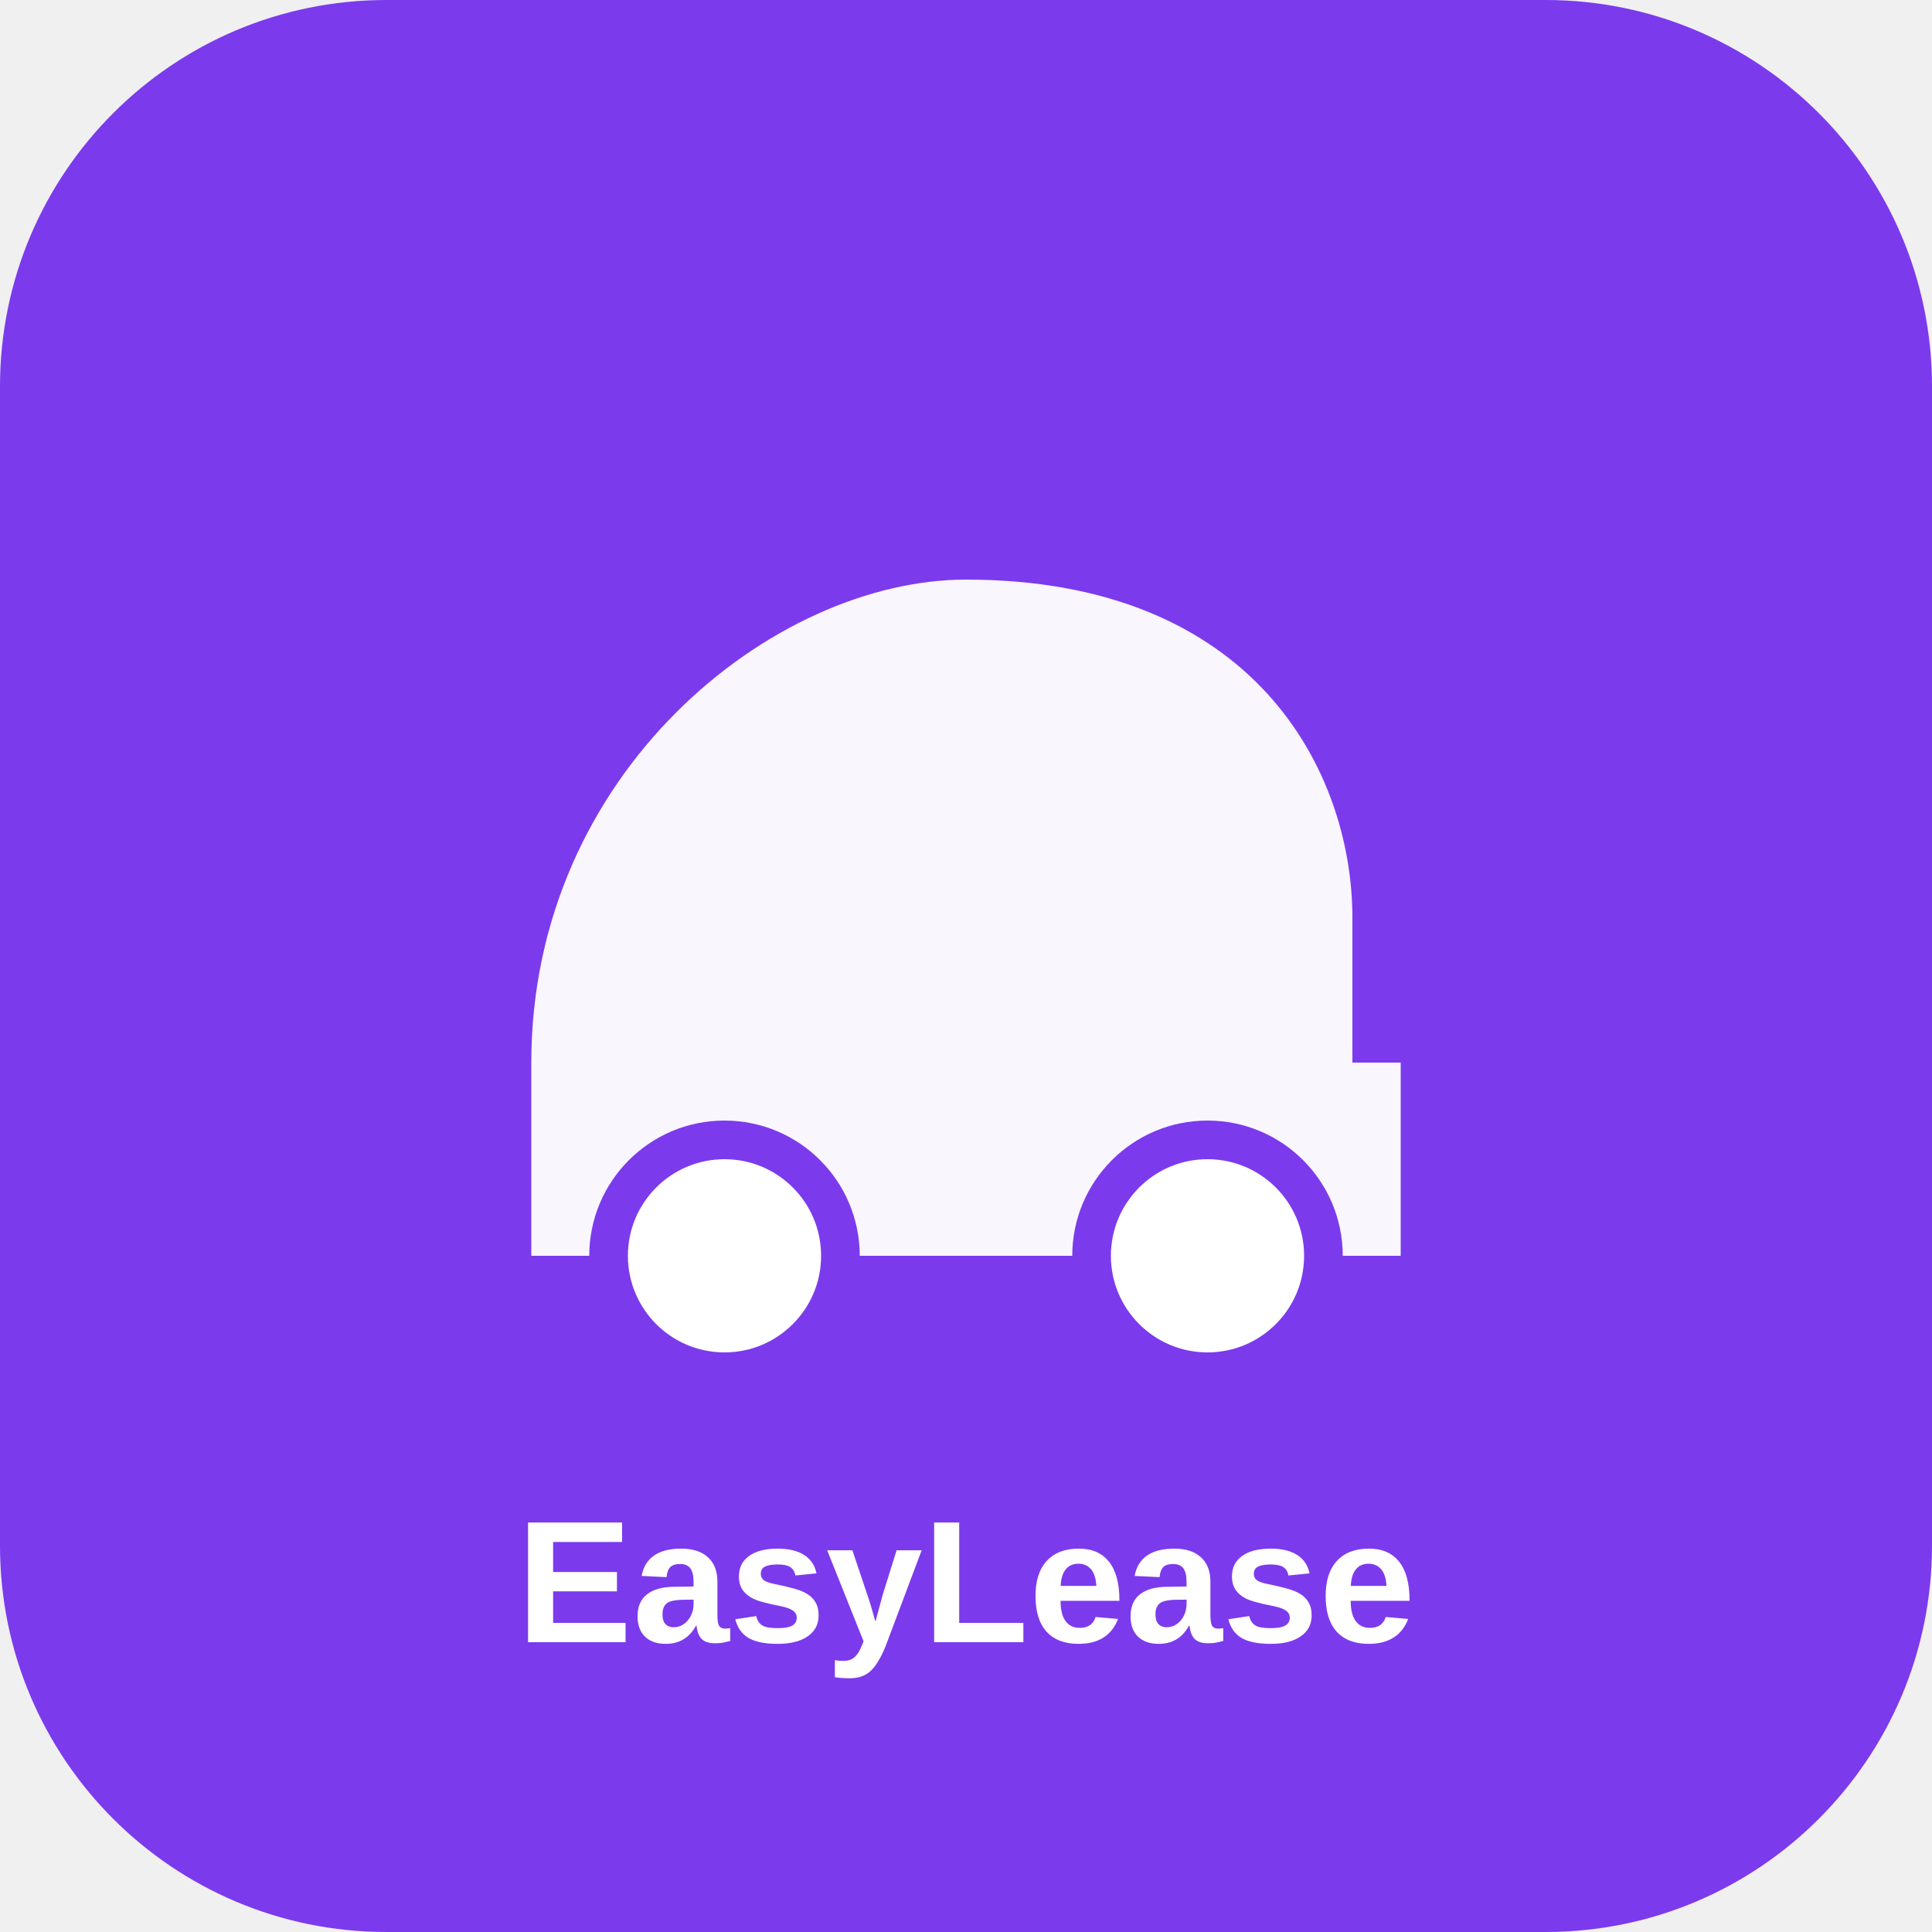
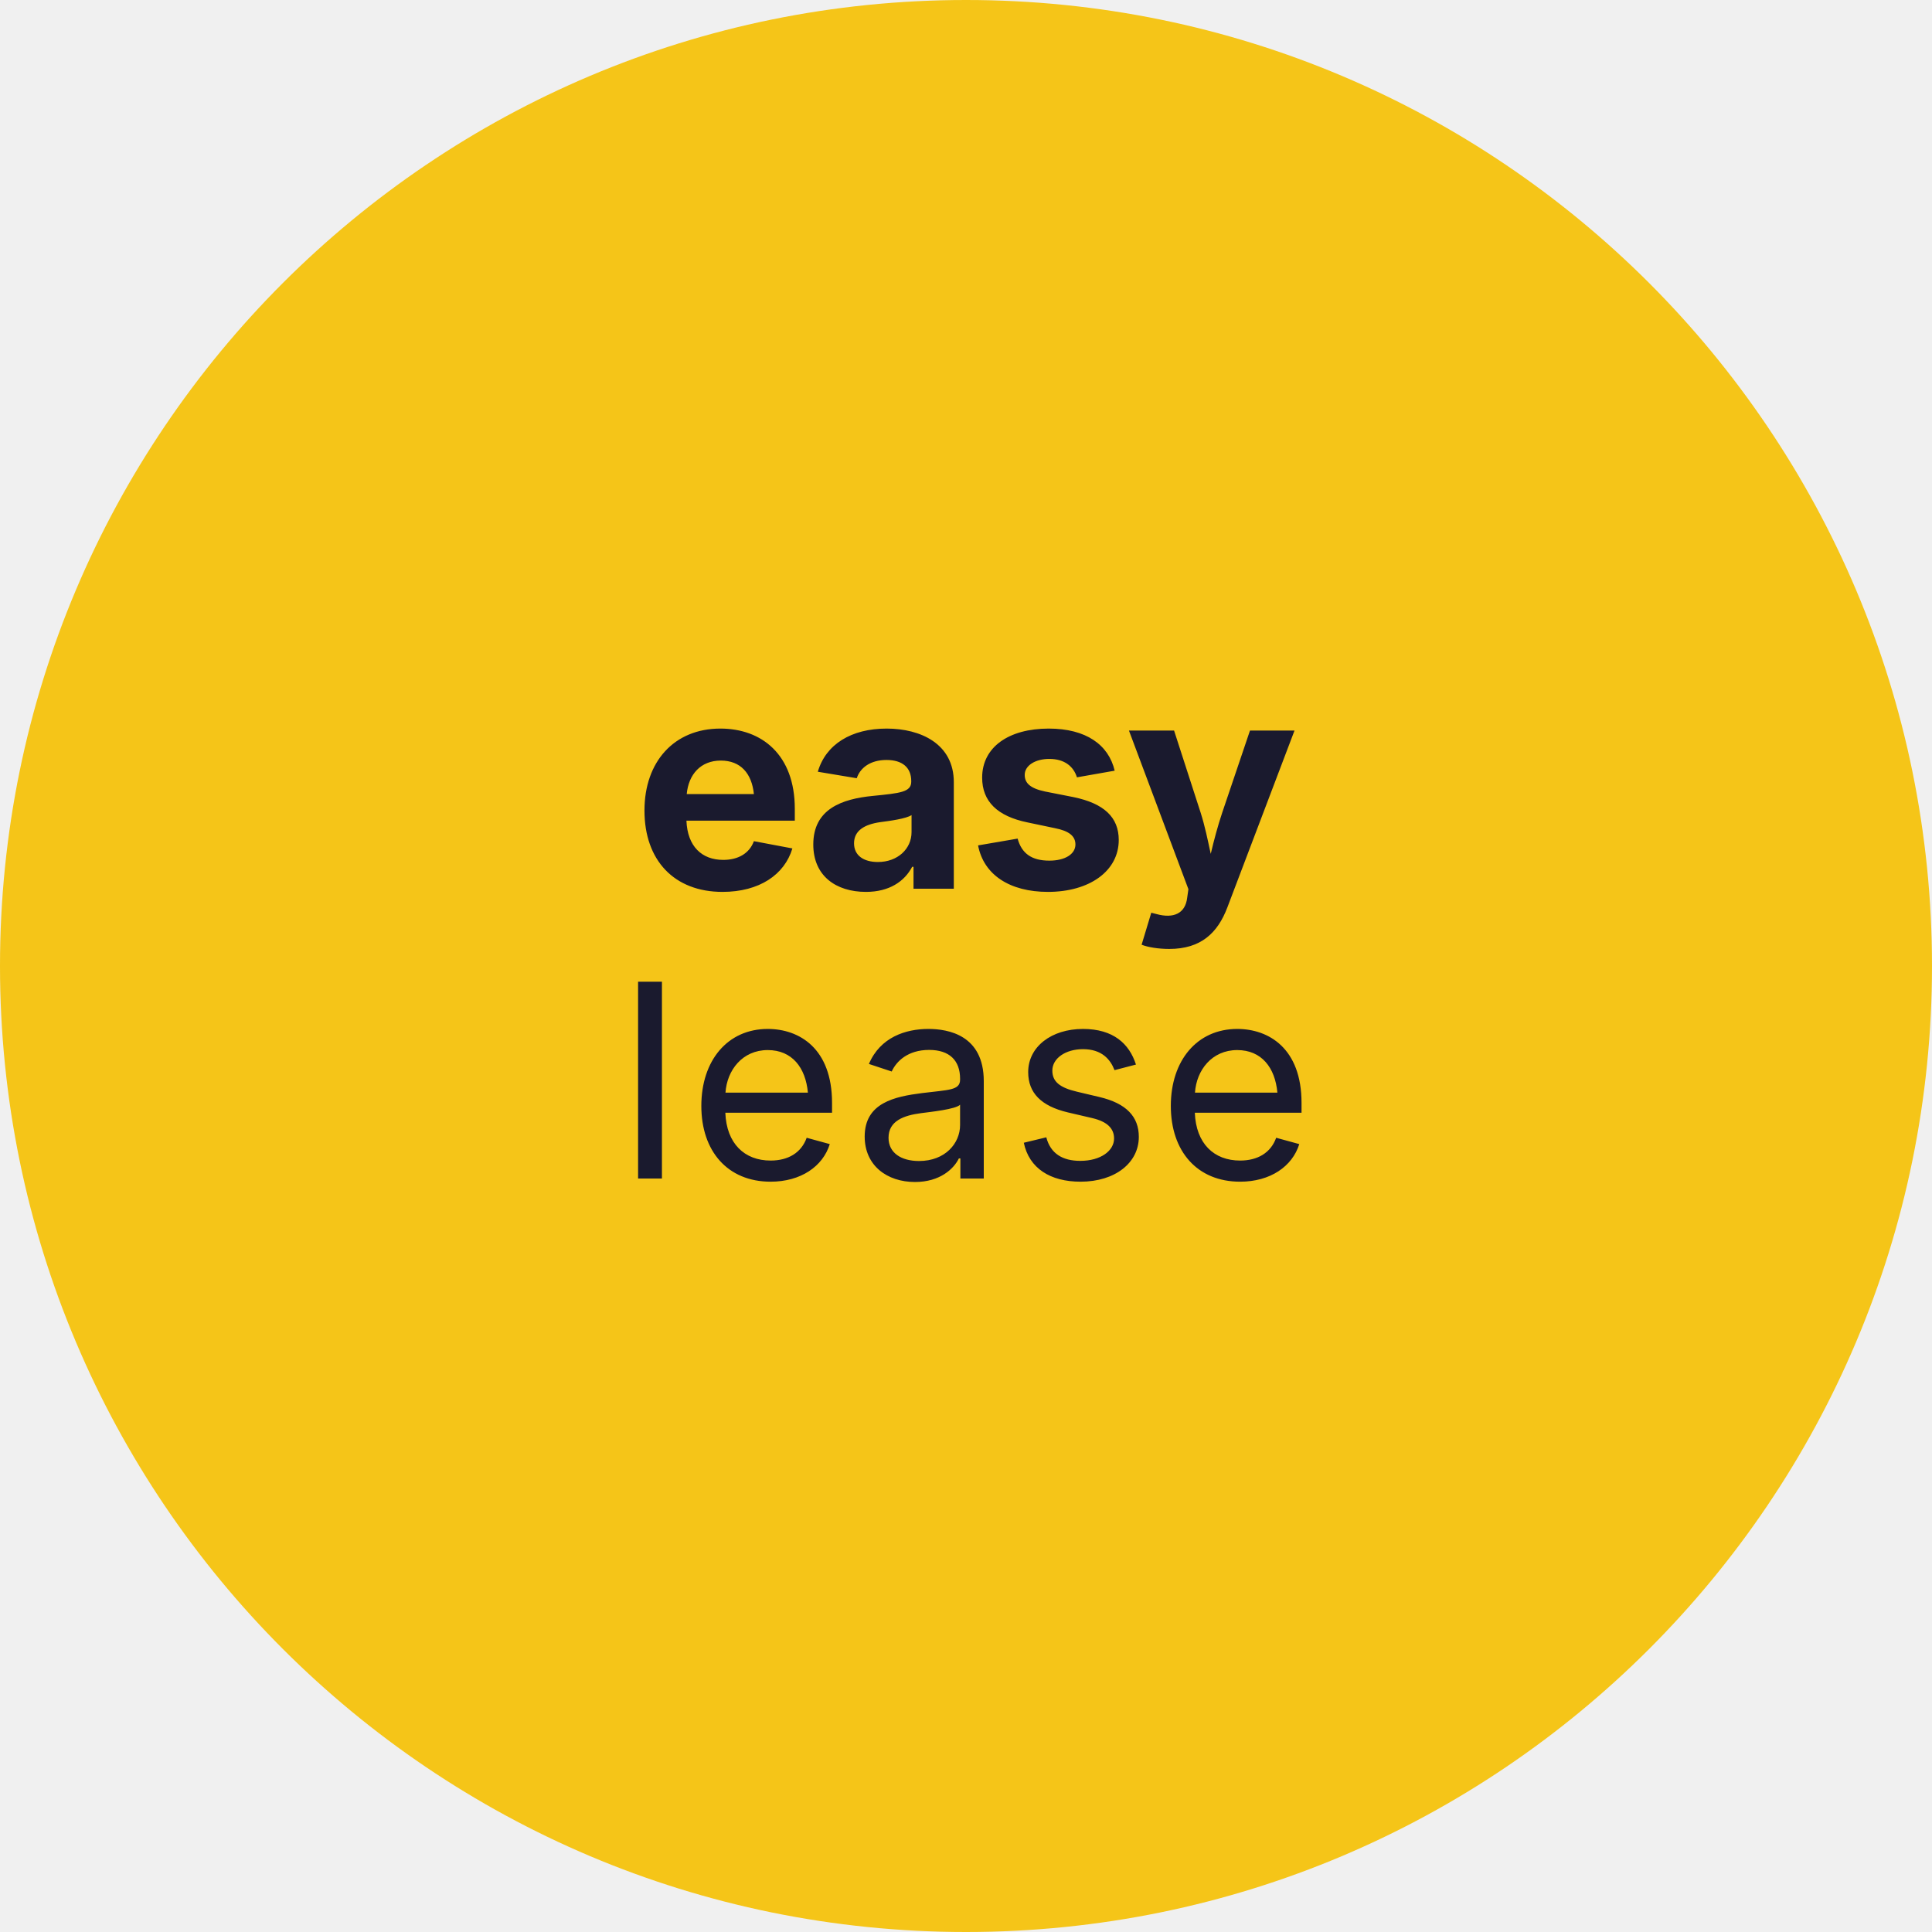
<svg xmlns="http://www.w3.org/2000/svg" width="200" height="200" viewBox="0 0 200 200">
-   <rect width="200" height="200" rx="40" fill="#7C3AED" />
-   <path d="M55 110 C55 80 80 60 100 60 C130 60 140 80 140 95 L140 110 L145 110 L145 130 L55 130 Z" fill="white" opacity="0.95" />
-   <circle cx="75" cy="130" r="12" fill="white" stroke="#7C3AED" stroke-width="4" />
-   <circle cx="125" cy="130" r="12" fill="white" stroke="#7C3AED" stroke-width="4" />
-   <text x="100" y="170" text-anchor="middle" font-family="Arial,sans-serif" font-weight="bold" font-size="18" fill="white">EasyLease</text>
+   <circle cx="100" cy="100" r="100" fill="#F5C518" />
+   <text x="100" y="92" text-anchor="middle" font-family="'Inter','Helvetica Neue',Arial,sans-serif" font-weight="700" font-size="30" fill="#1A1A2E" letter-spacing="-0.5">easy</text>
+   <text x="100" y="122" text-anchor="middle" font-family="'Inter','Helvetica Neue',Arial,sans-serif" font-weight="400" font-size="28" fill="#1A1A2E" letter-spacing="0.5">lease</text>
</svg>
